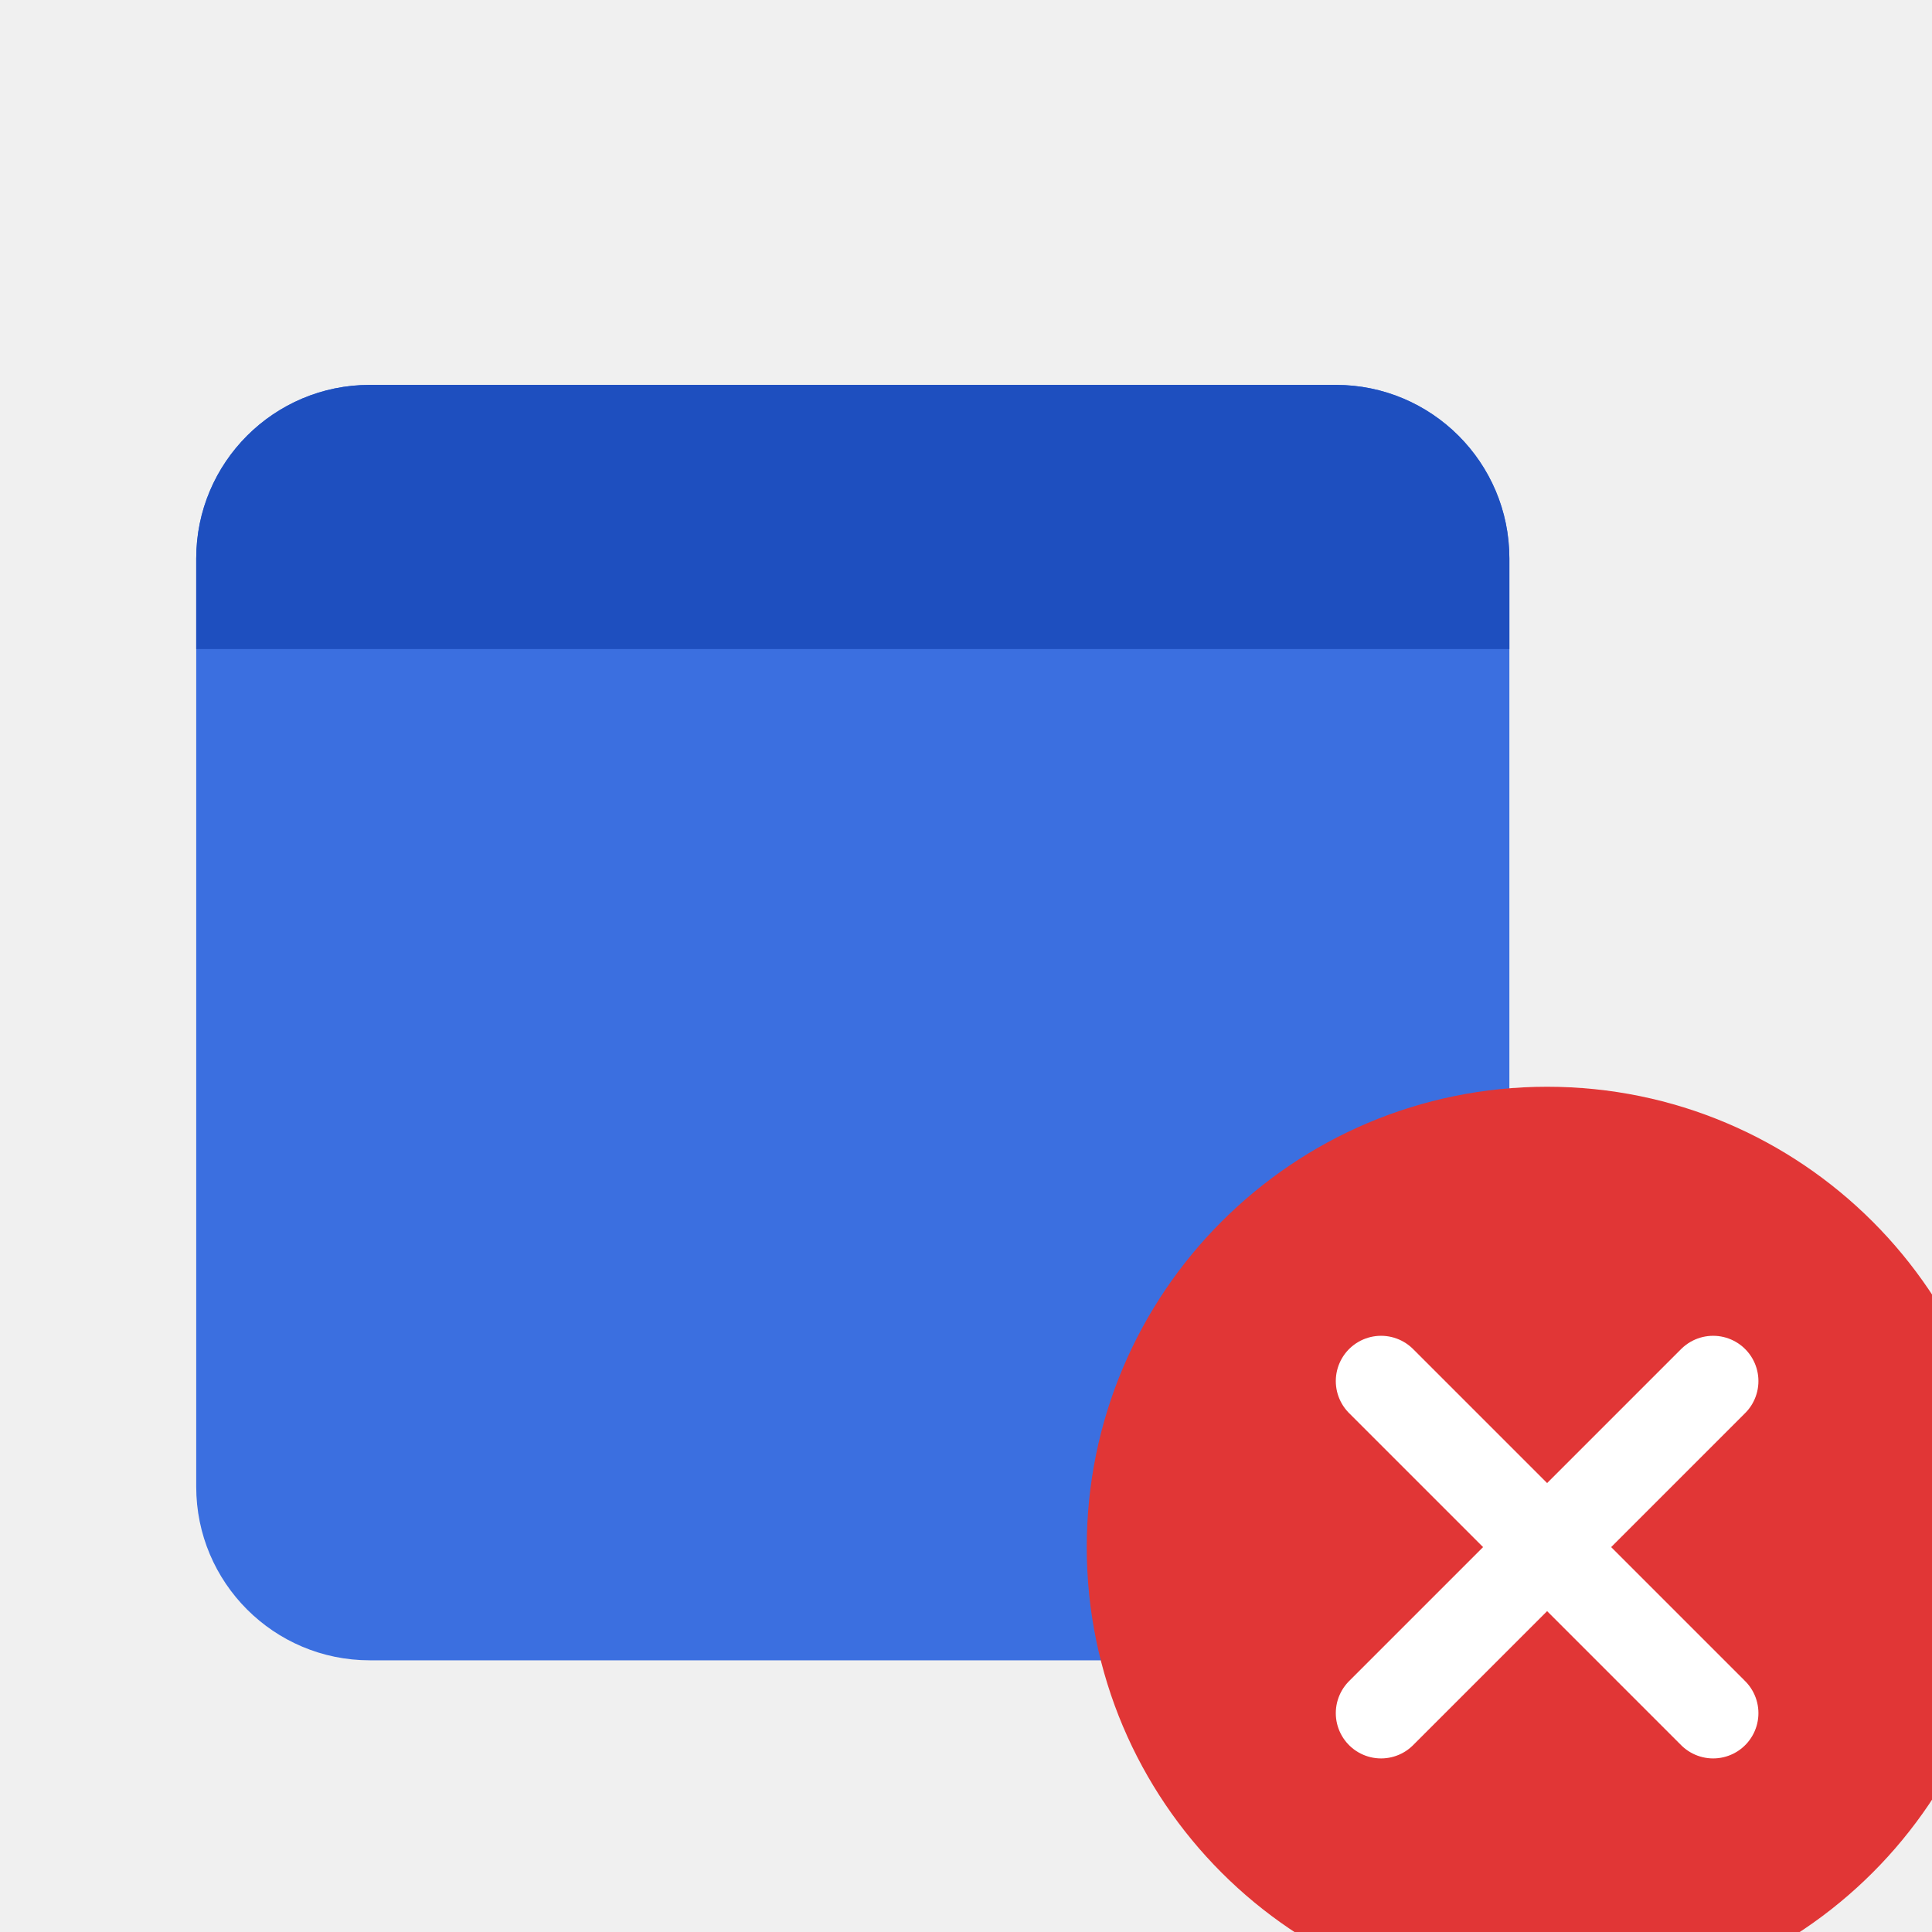
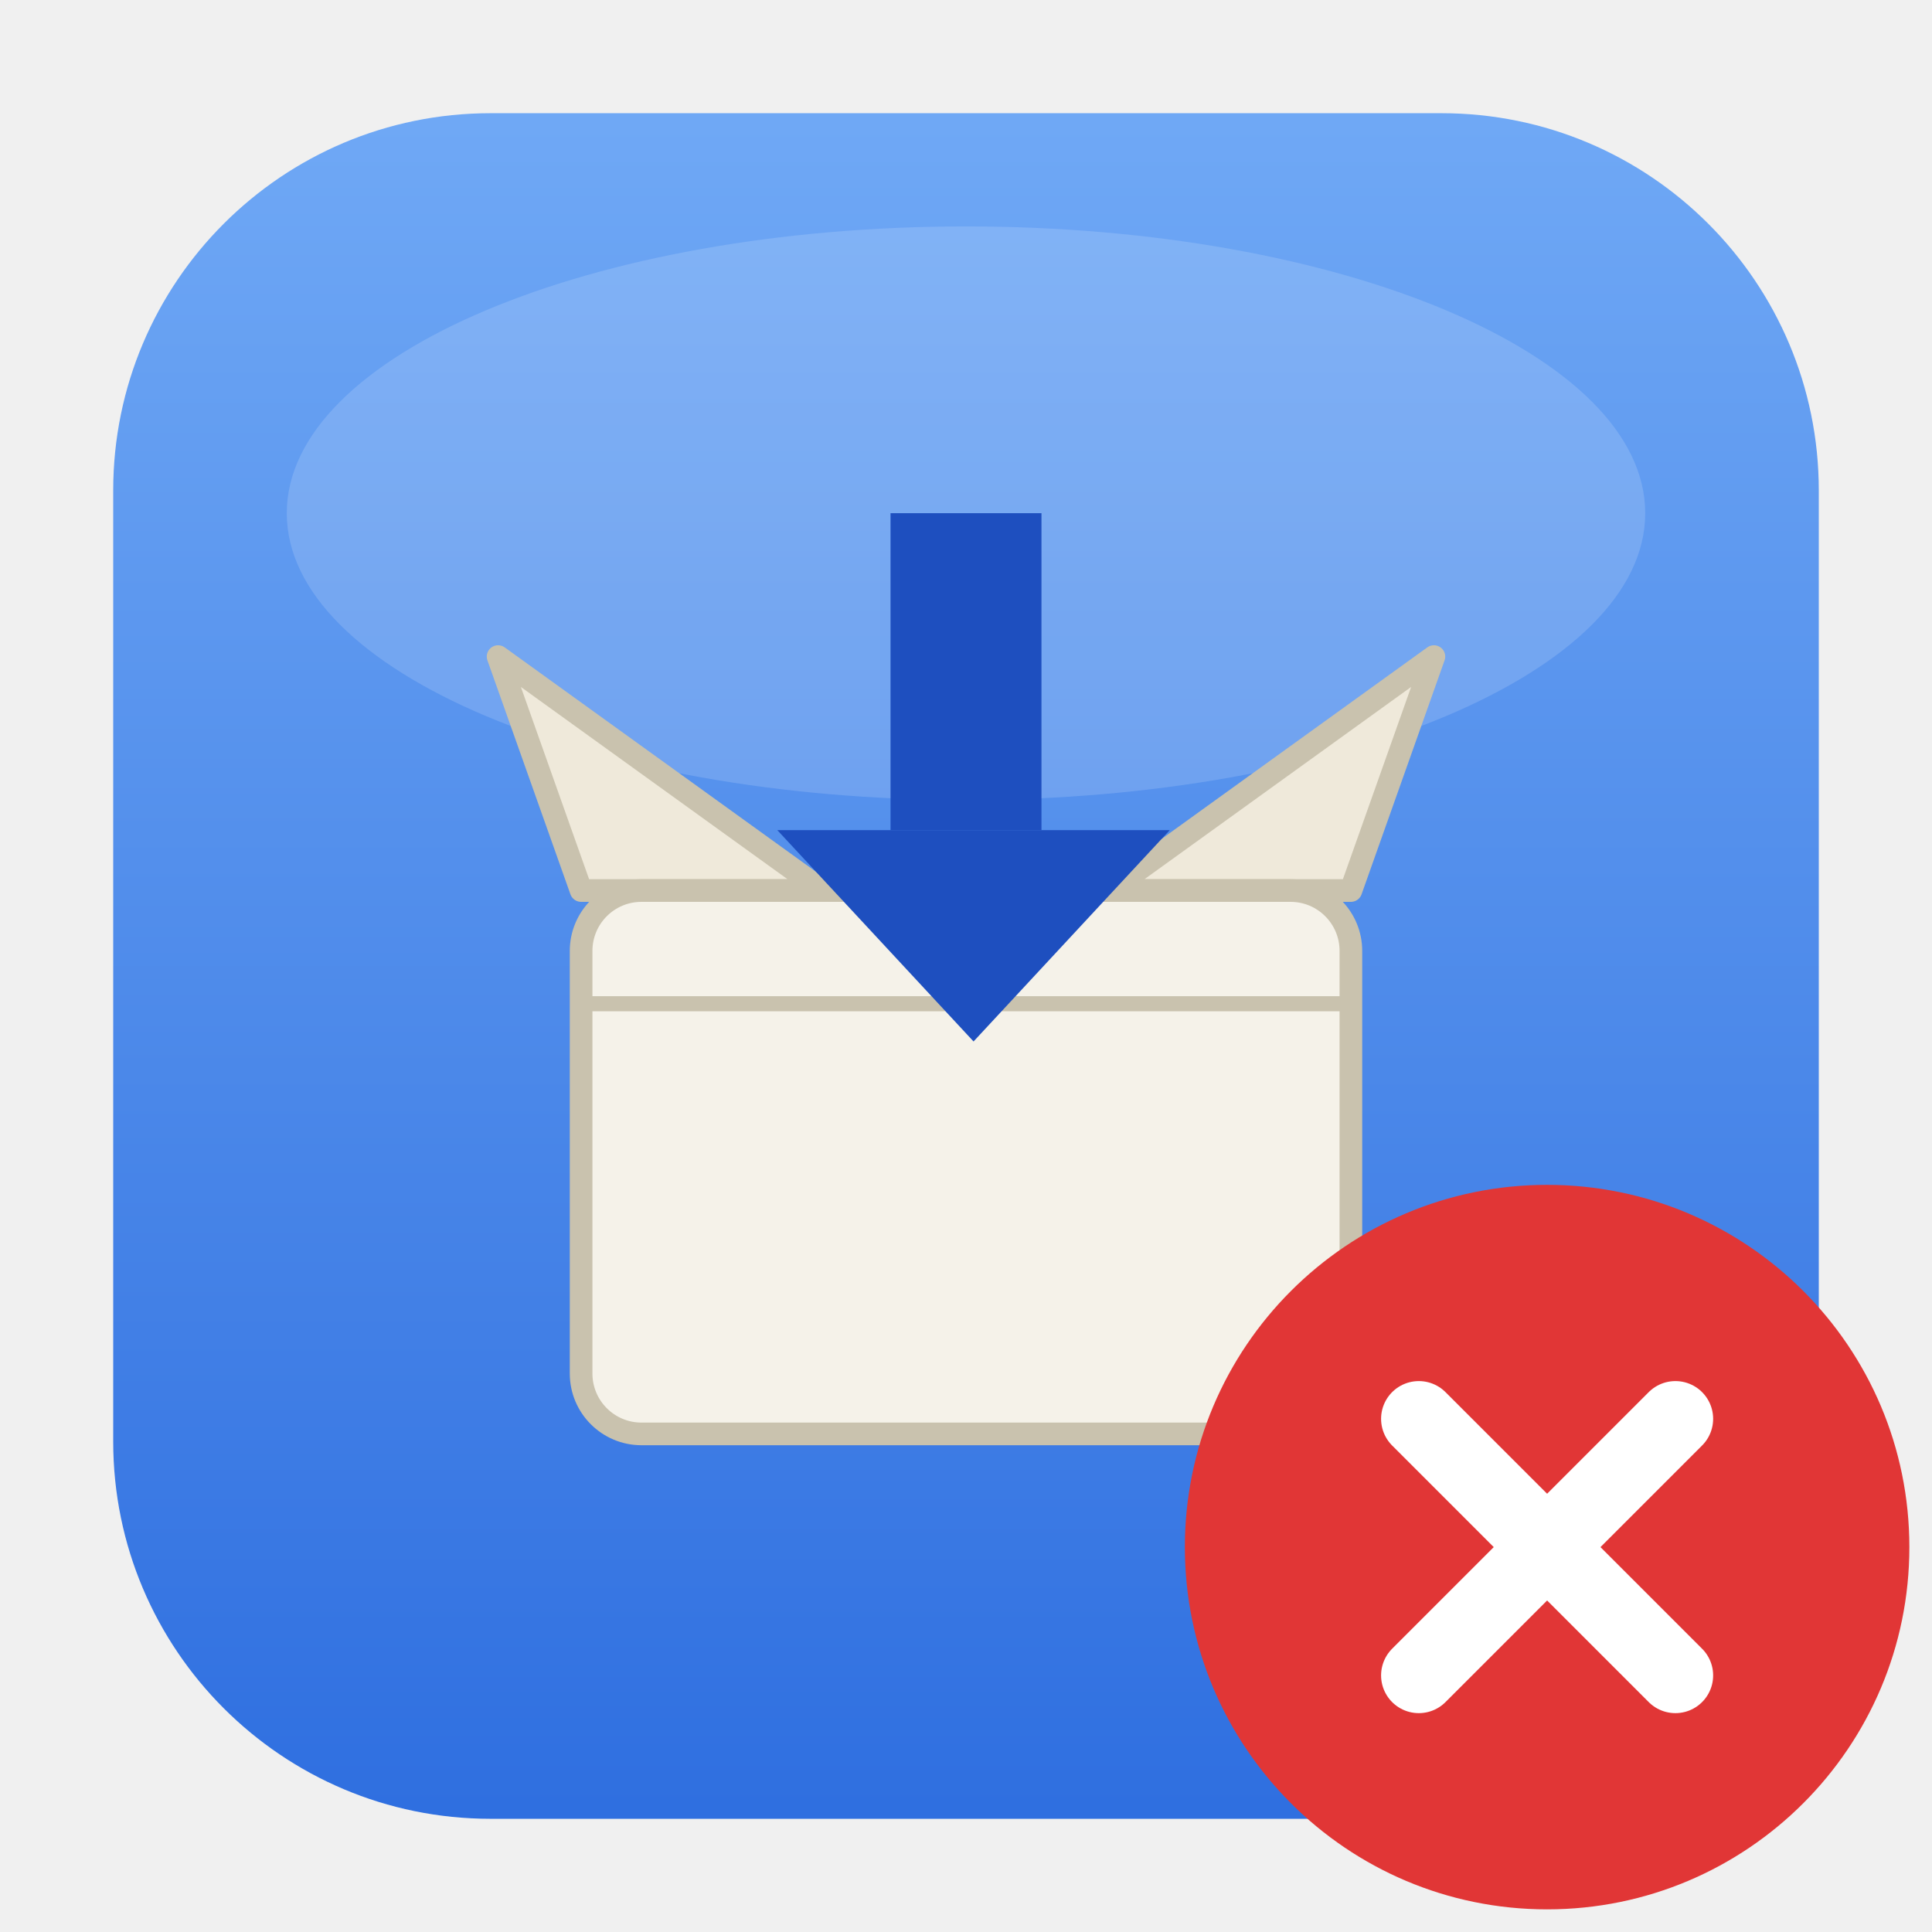
<svg xmlns="http://www.w3.org/2000/svg" viewBox="0 0 256 256">
-   <rect x="26" y="51" width="174" height="169" rx="23" fill="#3B6FE0" />
-   <path d="     M 26 74     A 23 23 0 0 1 49 51     L 177 51     A 23 23 0 0 1 200 74     L 200 86     L 26 86     Z" fill="#1E4FBF" />
-   <circle cx="205" cy="205" r="61" fill="#E13636" />
-   <g stroke="#FFFFFF" stroke-width="12" stroke-linecap="round">
-     <line x1="183" y1="183" x2="227" y2="227" />
-     <line x1="227" y1="183" x2="183" y2="227" />
+   <defs>
+     <linearGradient id="tile" x1="0" y1="0" x2="0" y2="1">
+       <stop offset="0" stop-color="#6FA8F5" />
+       <stop offset="1" stop-color="#2F6FE0" />
+     </linearGradient>
+   </defs>
+   <rect x="15" y="15" width="226" height="226" rx="50" fill="url(#tile)" />
+   <ellipse cx="128" cy="68" rx="90" ry="38" fill="#FFFFFF" opacity="0.15" />
+   <polygon points="77,118 109,118 66,87" fill="#EFE9DA" stroke="#C9C2AE" stroke-width="3" stroke-linejoin="round" />
+   <polygon points="147,118 179,118 190,87" fill="#EFE9DA" stroke="#C9C2AE" stroke-width="3" stroke-linejoin="round" />
+   <rect x="77" y="118" width="102" height="72" rx="8" fill="#F5F2E9" stroke="#C9C2AE" stroke-width="3" />
+   <line x1="77" y1="133" x2="179" y2="133" stroke="#C9C2AE" stroke-width="2" />
+   <rect x="118" y="68" width="20" height="42" fill="#1E4FBF" />
+   <polygon points="103,110 155,110 129,138" fill="#1E4FBF" />
+   <circle cx="205" cy="205" r="48" fill="#E13636" />
+   <g stroke="#FFFFFF" stroke-width="10" stroke-linecap="round">
+     <line x1="188" y1="188" x2="222" y2="222" />
+     <line x1="222" y1="188" x2="188" y2="222" />
  </g>
</svg>
